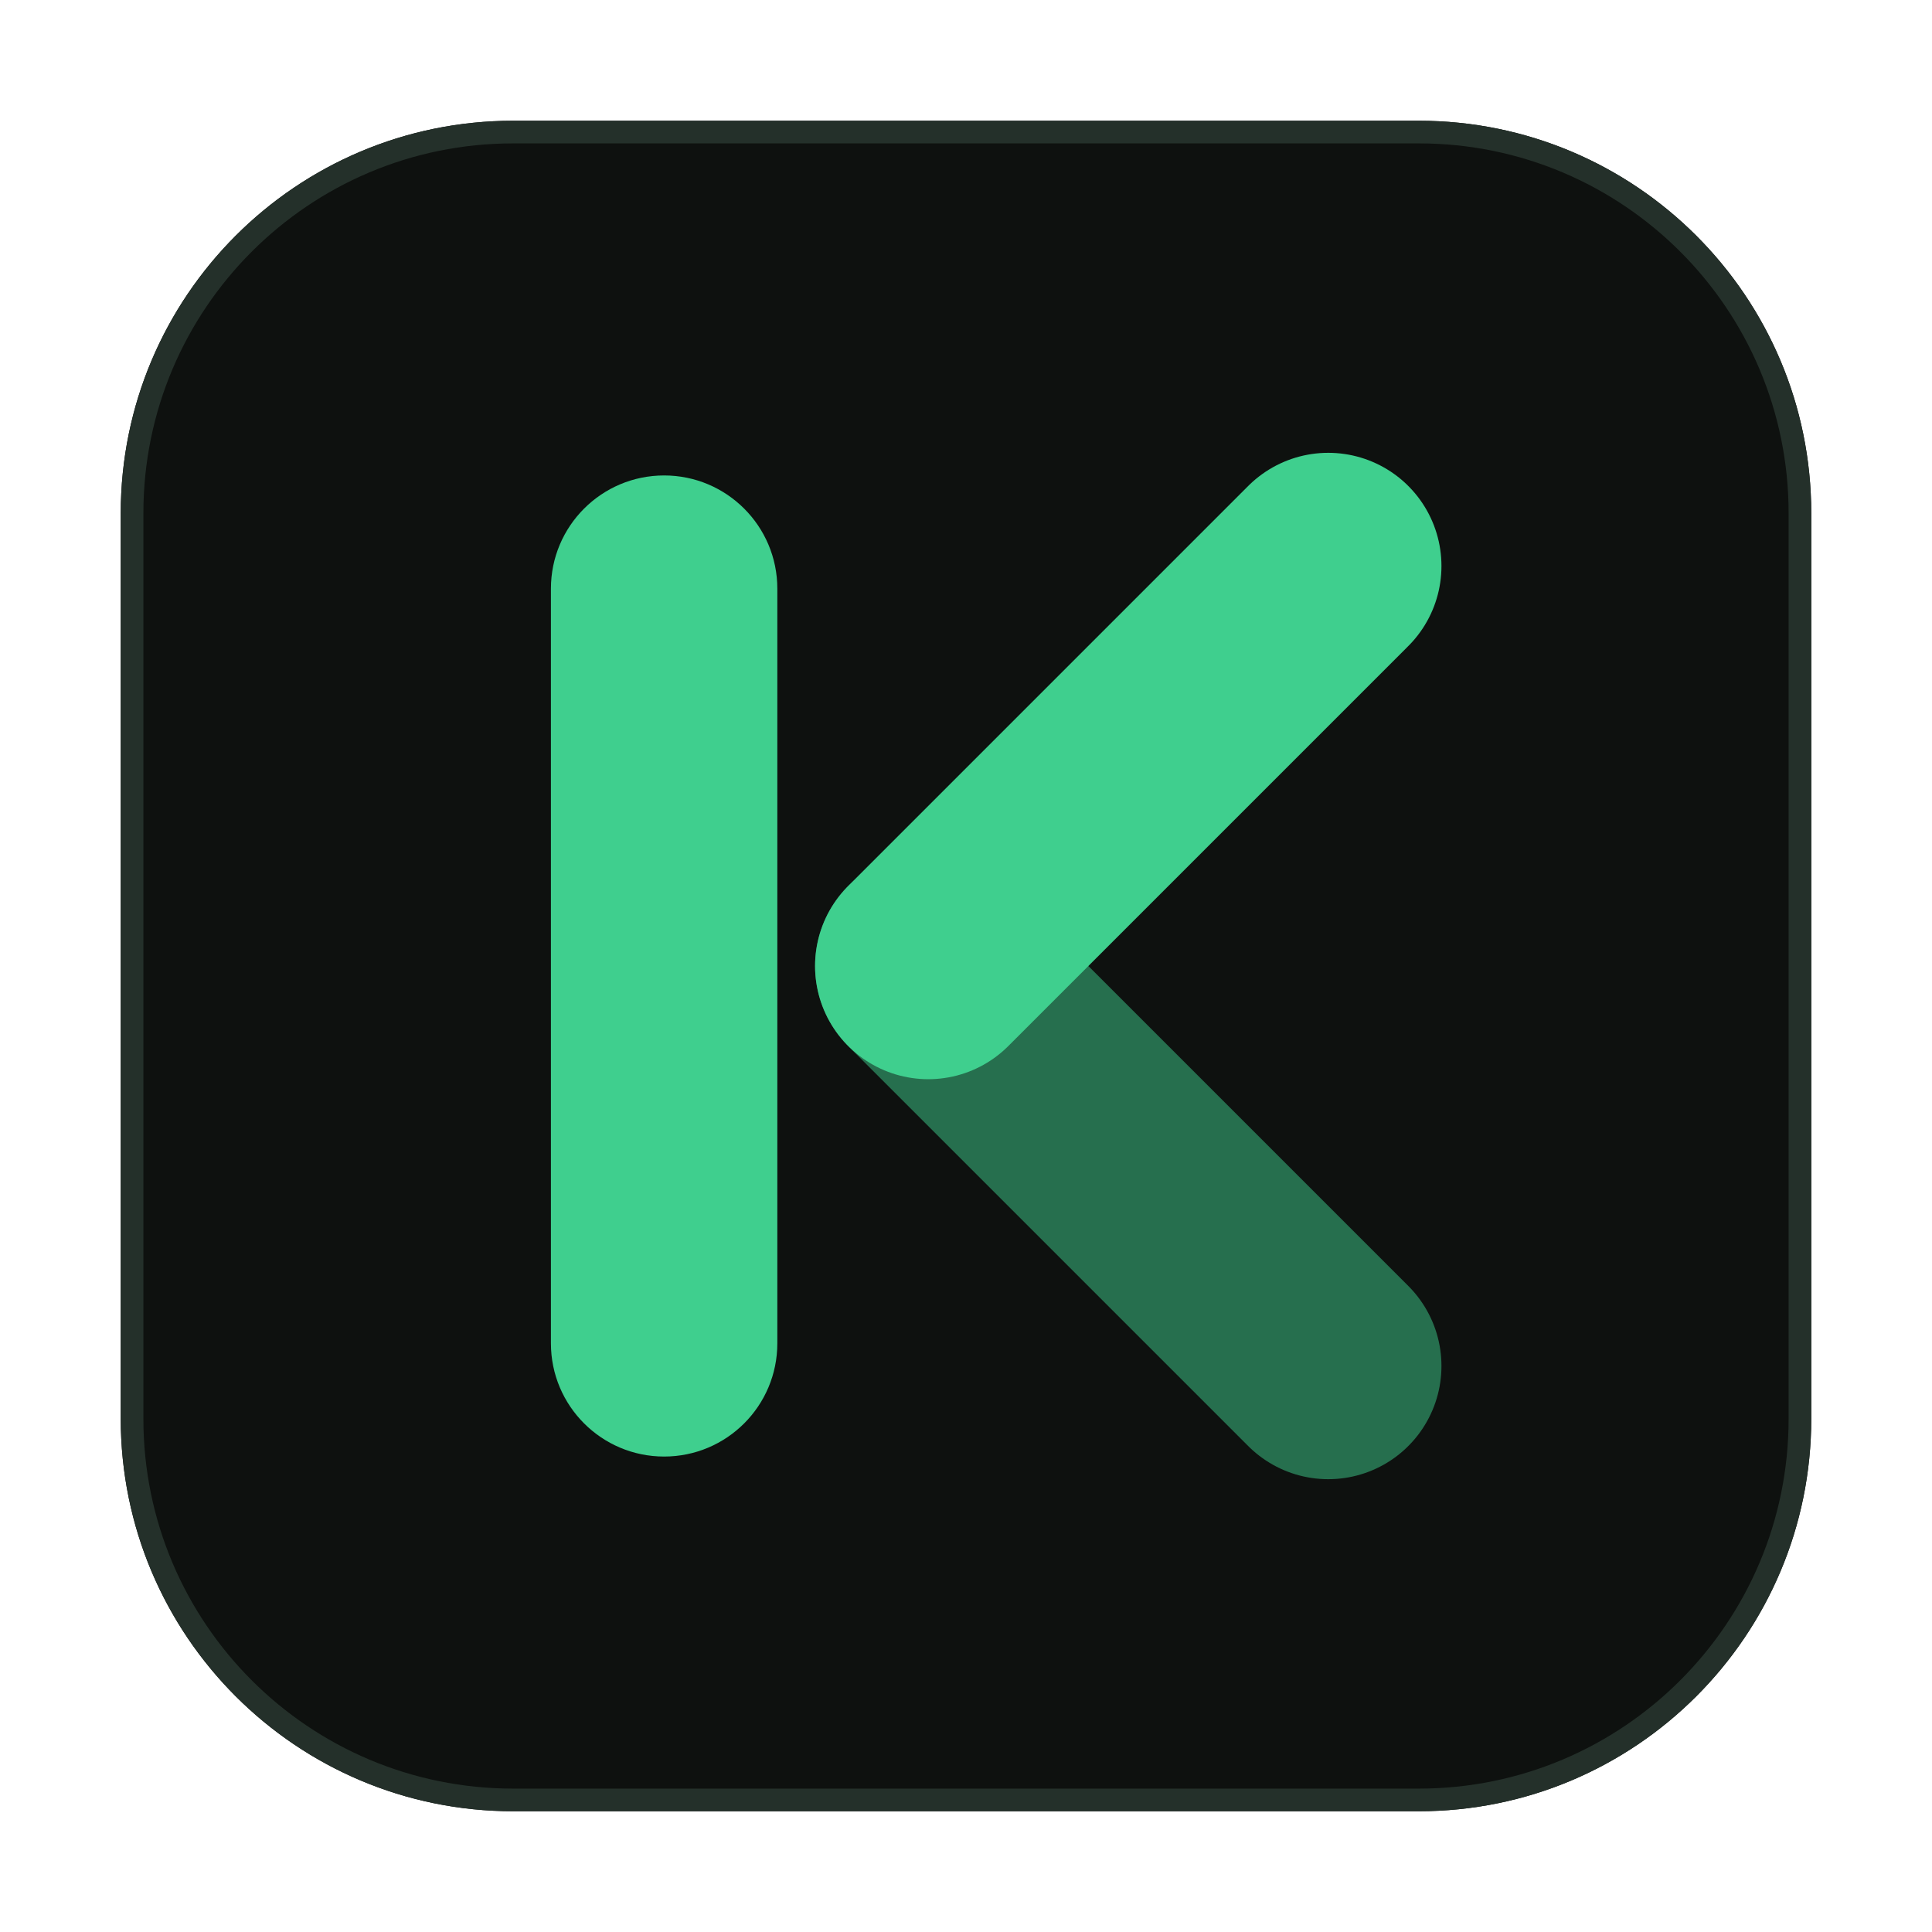
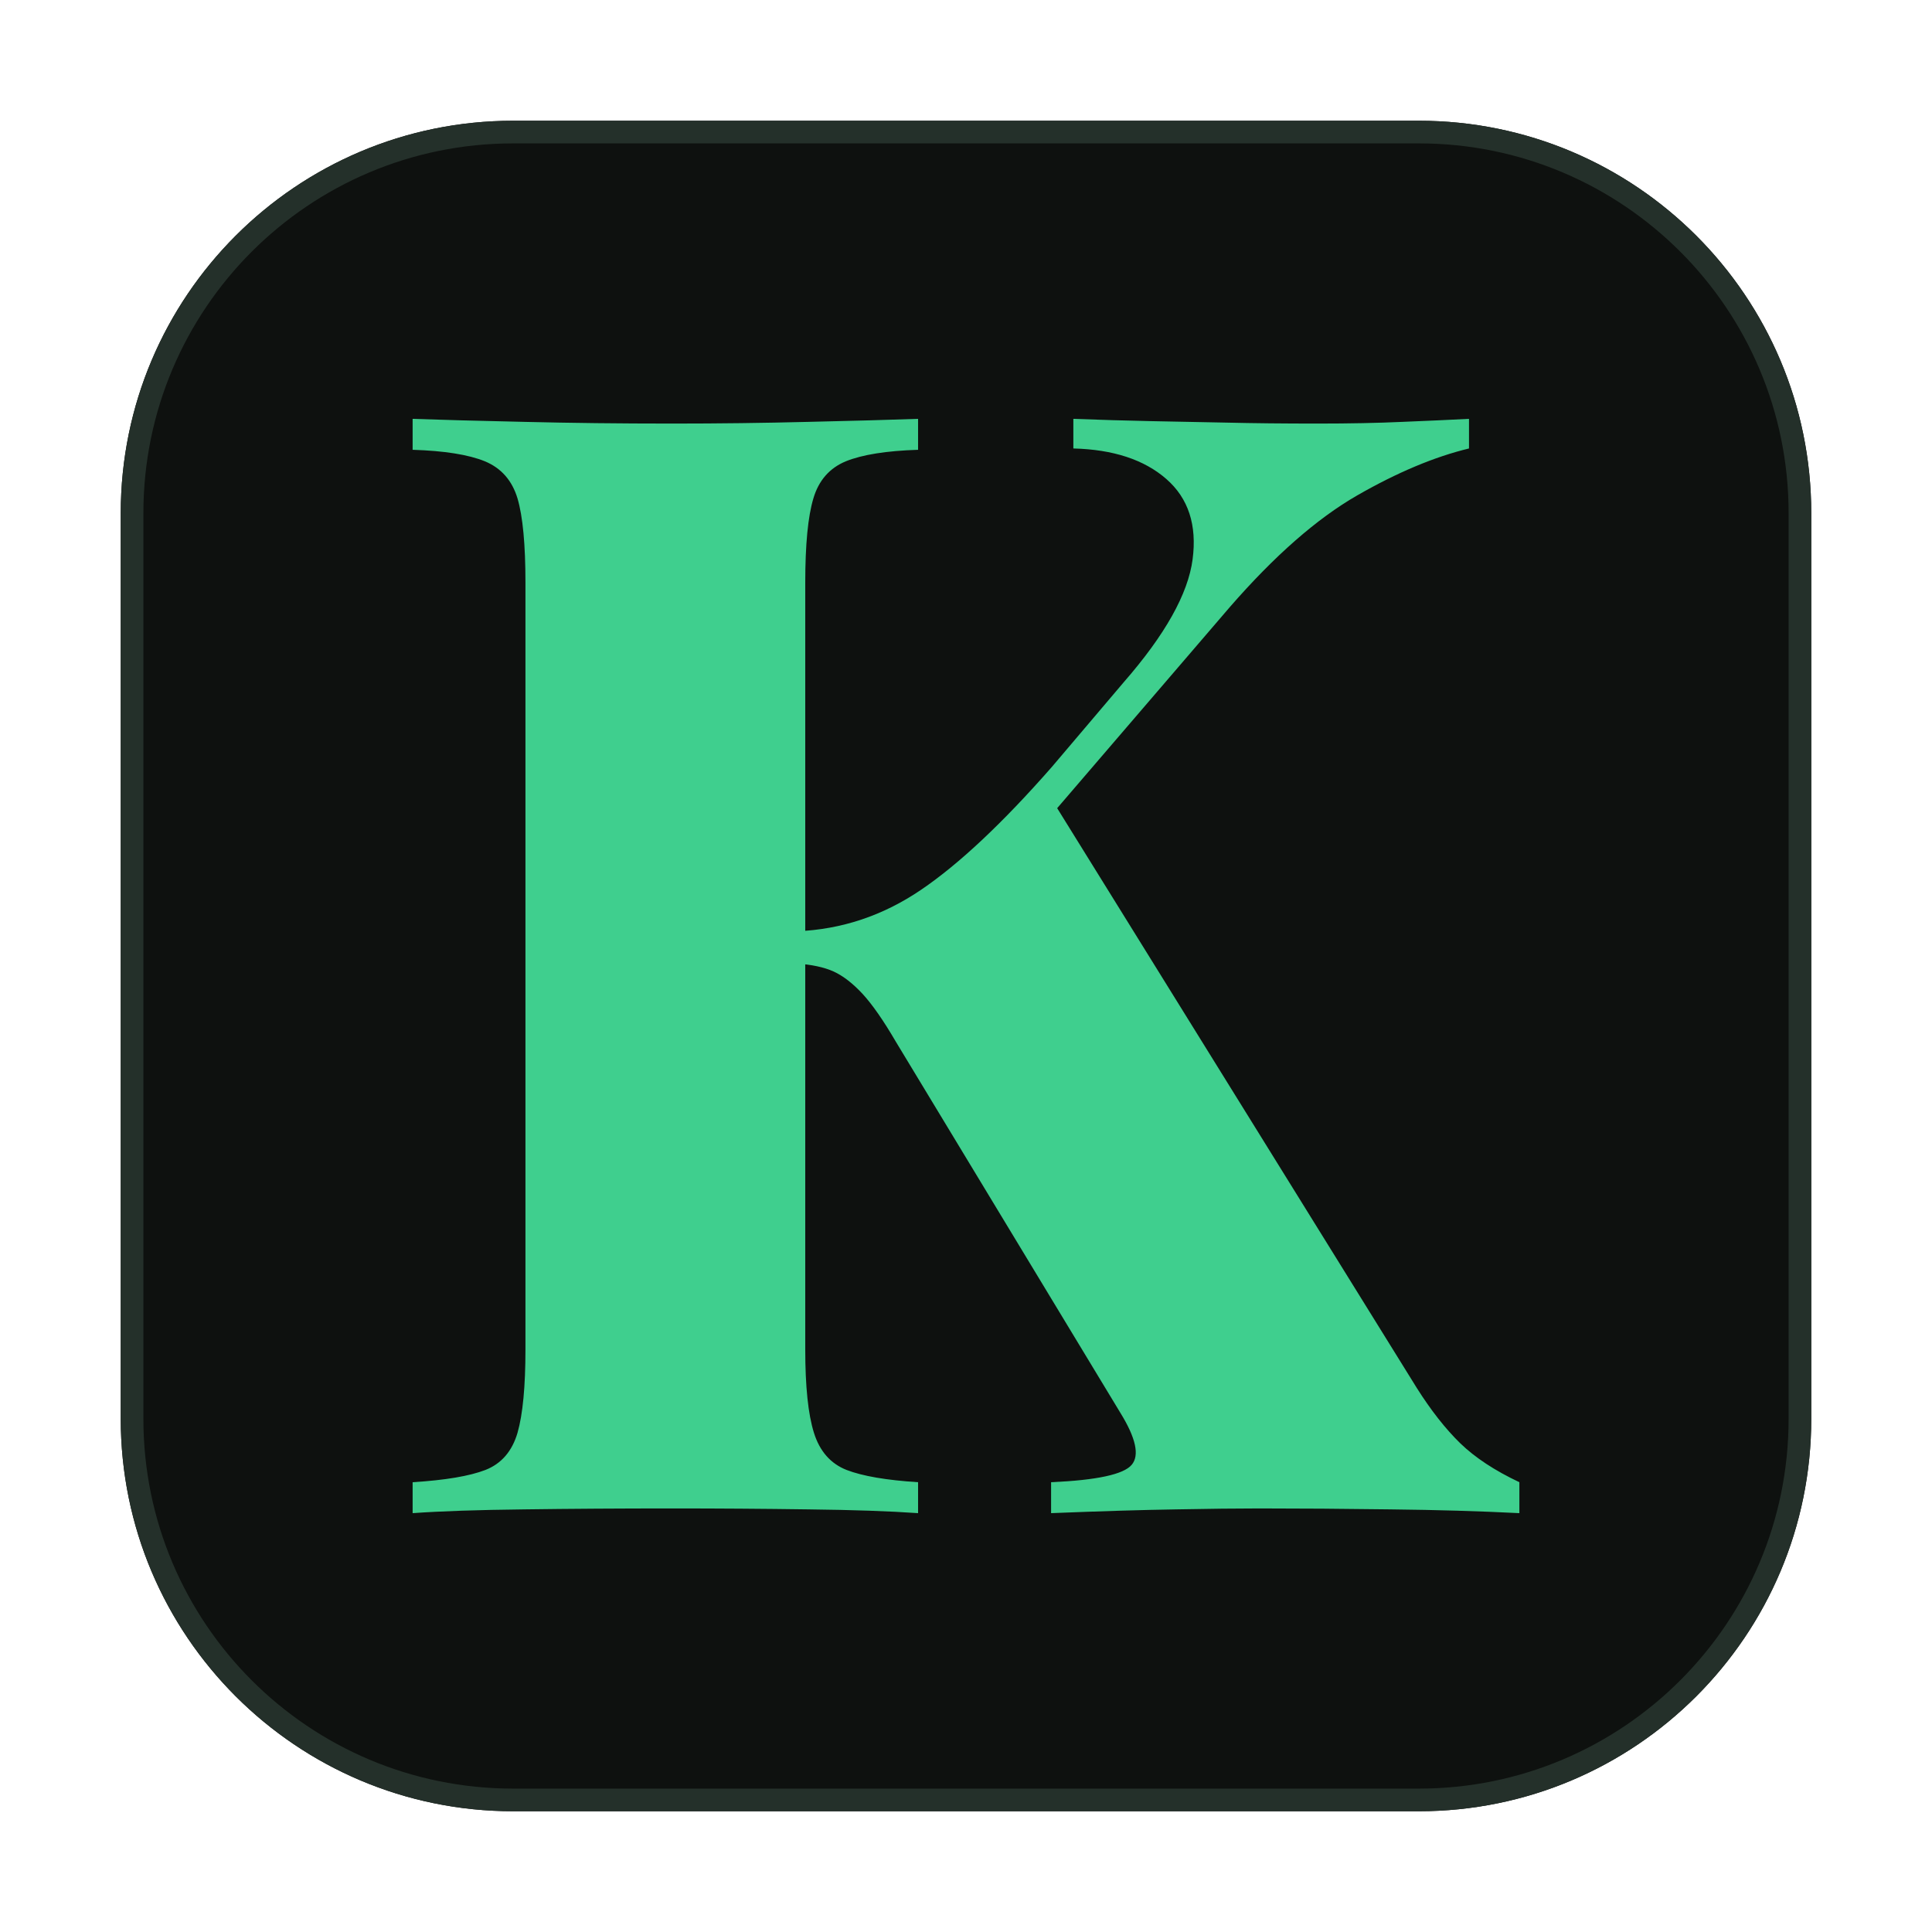
<svg xmlns="http://www.w3.org/2000/svg" viewBox="0 0 1024 1024">
  <rect x="64" y="64" width="896" height="896" rx="208" fill="#0E110F" />
  <rect x="70" y="70" width="884" height="884" rx="202" fill="none" stroke="#24302A" stroke-width="12" />
-   <path d="M492 512 L704 724" stroke="#3FCF8E" stroke-opacity=".5" stroke-width="120" stroke-linecap="round" />
-   <path d="M492 512 L704 300" stroke="#3FCF8E" stroke-width="120" stroke-linecap="round" />
-   <rect x="292" y="252" width="120" height="520" rx="60" fill="#3FCF8E" />
+   <path d="M778.6 222.0V237.7Q751.2 244.3 719.3 262.6Q687.3 281.0 651.8 321.8L499.5 499.2L556.2 421.7L750.9 735.6Q762.2 753.5 774.0 765.0Q785.8 776.4 805.3 785.6V802.0Q773.8 800.4 736.9 800.0Q699.9 799.5 667.6 799.5Q649.8 799.5 623.5 800.0Q597.2 800.4 557.1 802.0V785.6Q593.4 784.0 599.8 776.4Q606.2 768.9 593.8 748.8L474.8 552.1Q465.0 535.3 457.2 526.8Q449.4 518.4 441.8 514.9Q434.2 511.5 422.2 510.7V493.6Q457.9 492.2 488.2 471.6Q518.4 451.1 557.5 406.5L595.6 361.6Q628.5 323.9 632.1 296.5Q635.7 269.2 618.2 253.9Q600.6 238.5 568.9 237.7V222.0Q590.3 222.8 609.6 223.2Q629.0 223.6 650.2 224.0Q671.4 224.5 698.5 224.5Q723.7 224.5 743.3 223.6Q763.0 222.8 778.6 222.0ZM486.6 222.0V238.4Q461.4 239.2 448.3 244.5Q435.3 249.9 431.1 264.2Q426.8 278.5 426.8 308.8V715.2Q426.8 744.7 431.4 759.4Q436.0 774.1 448.7 779.1Q461.4 784.0 486.6 785.6V802.0Q463.8 800.4 428.4 800.0Q392.9 799.5 356.4 799.5Q314.6 799.5 277.9 800.0Q241.2 800.4 218.7 802.0V785.6Q244.6 784.0 257.3 779.1Q270.0 774.1 274.3 759.4Q278.5 744.7 278.5 715.2V308.8Q278.5 278.5 274.3 264.2Q270.0 249.9 257.0 244.5Q244.0 239.2 218.7 238.4V222.0Q241.2 222.8 277.9 223.6Q314.6 224.5 356.4 224.5Q392.9 224.5 428.4 223.6Q463.8 222.8 486.6 222.0Z" fill="#3FCF8E" />
</svg>
